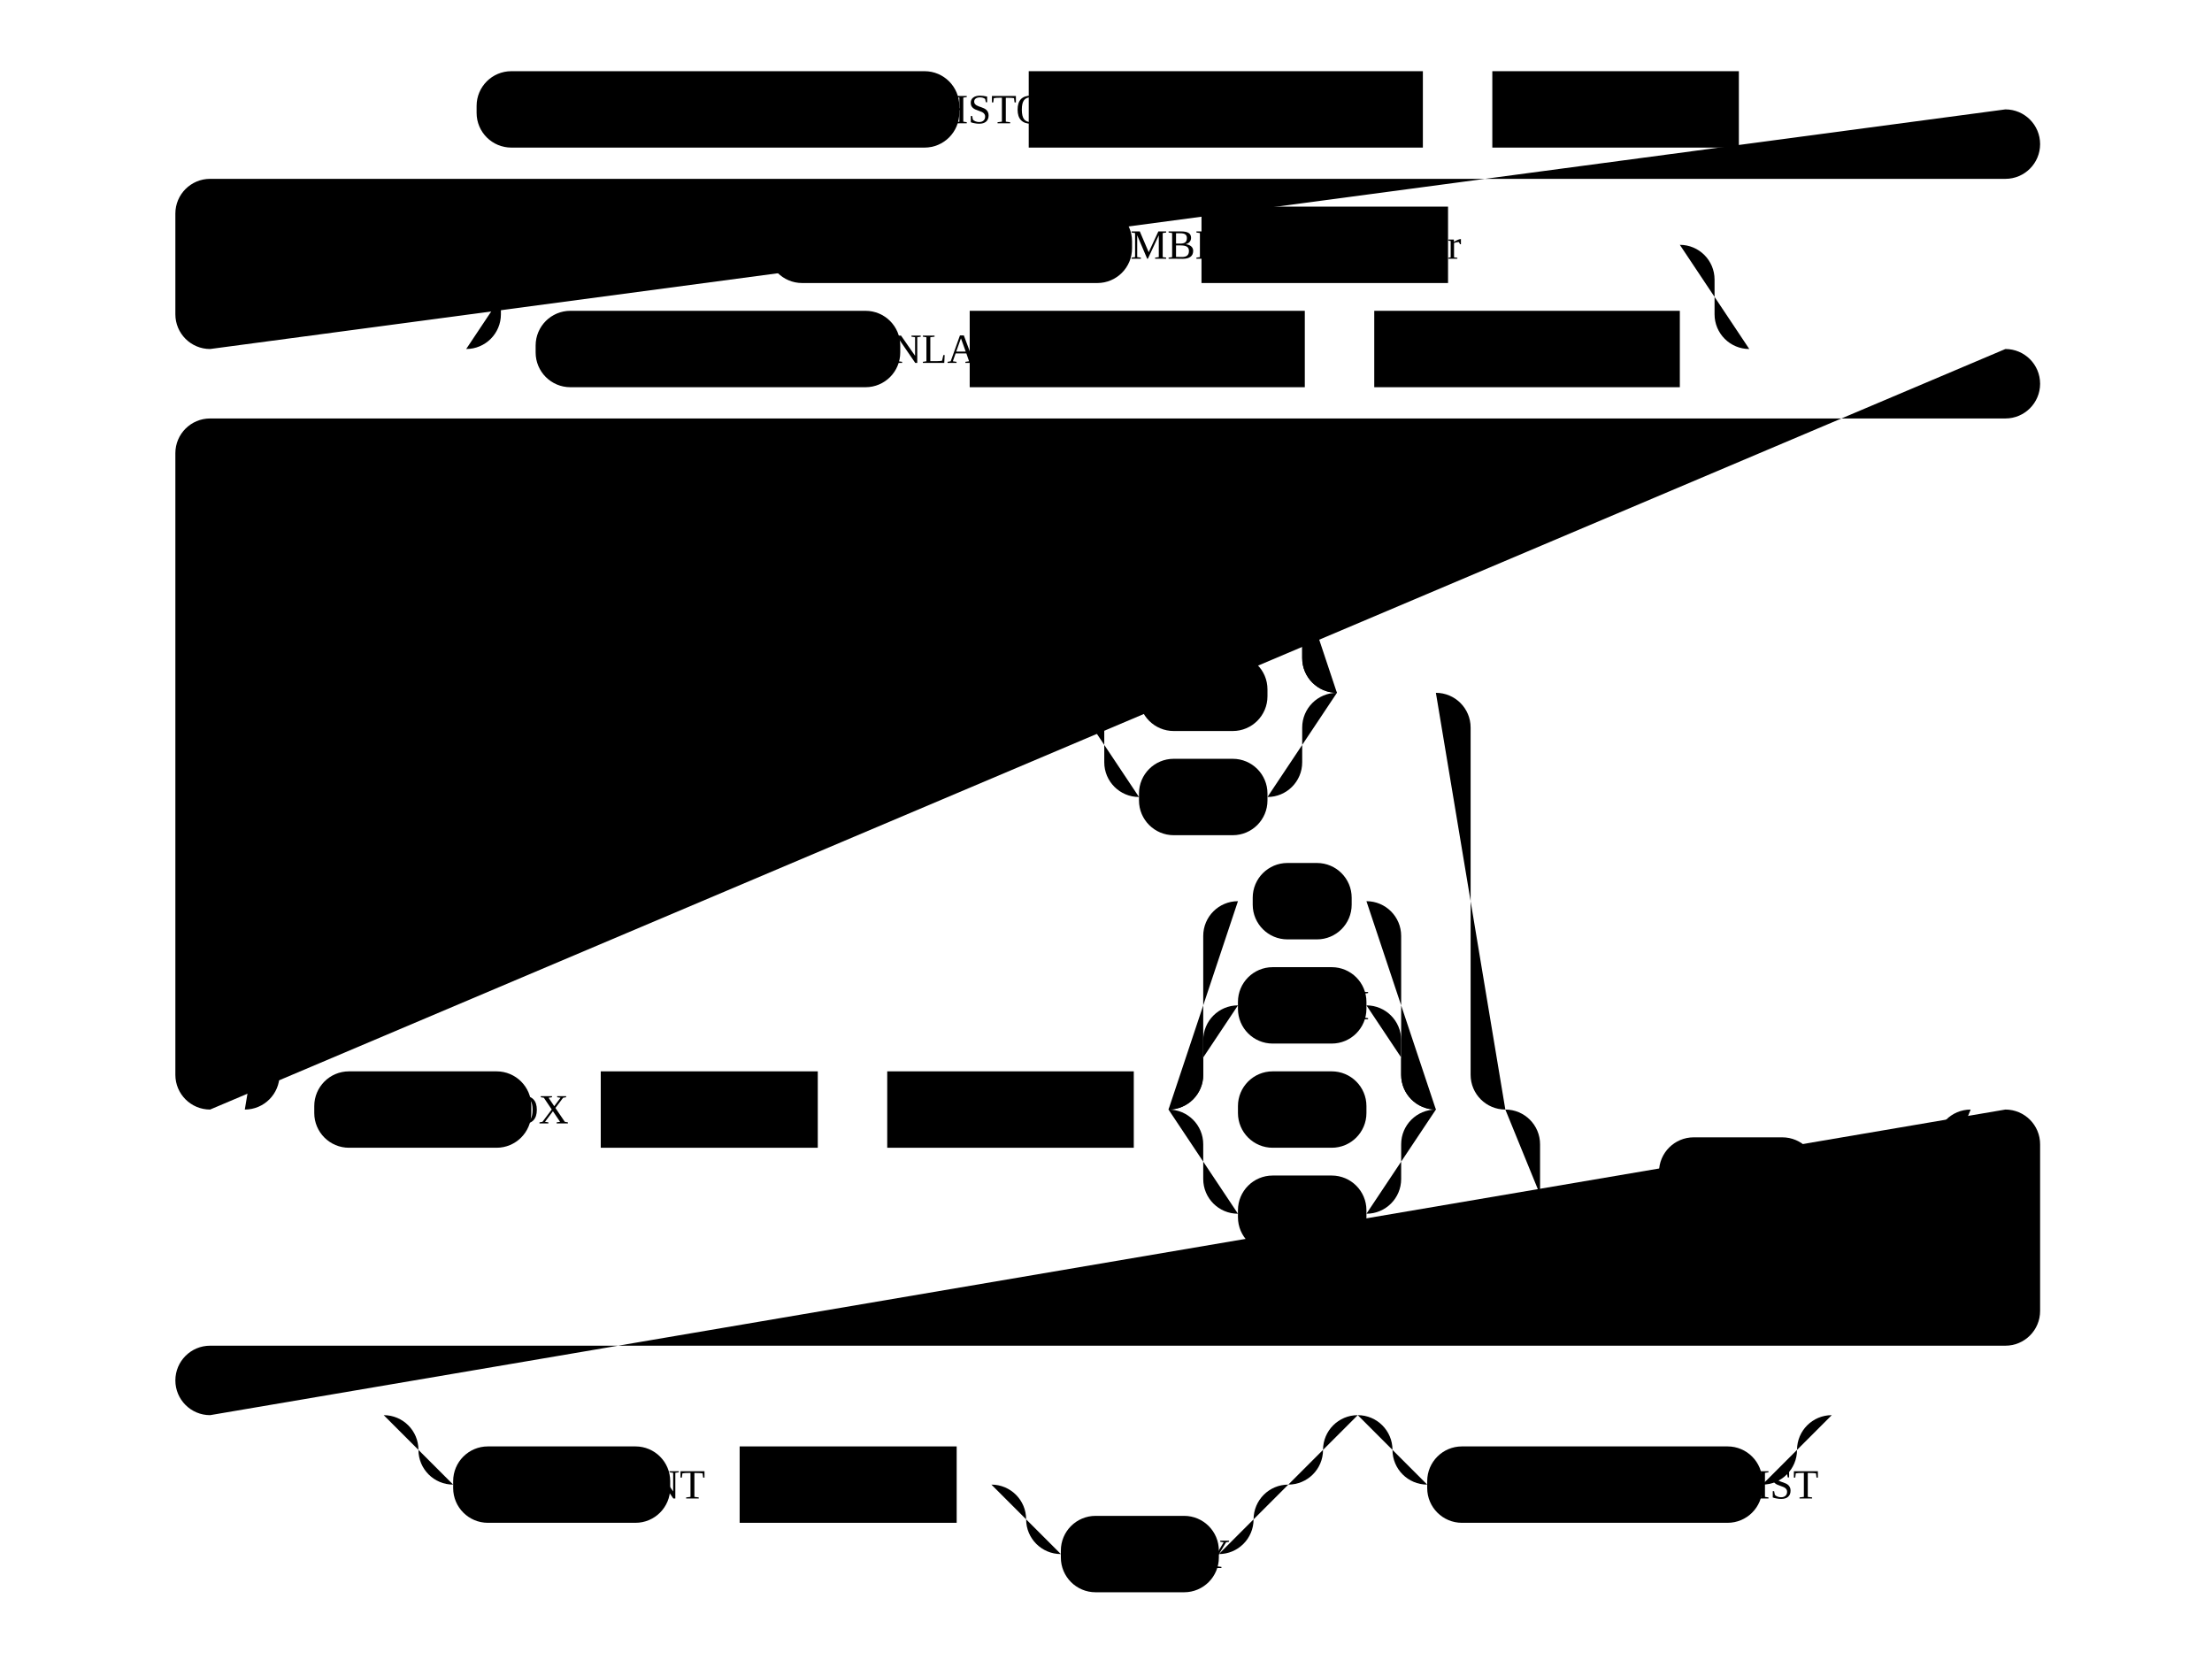
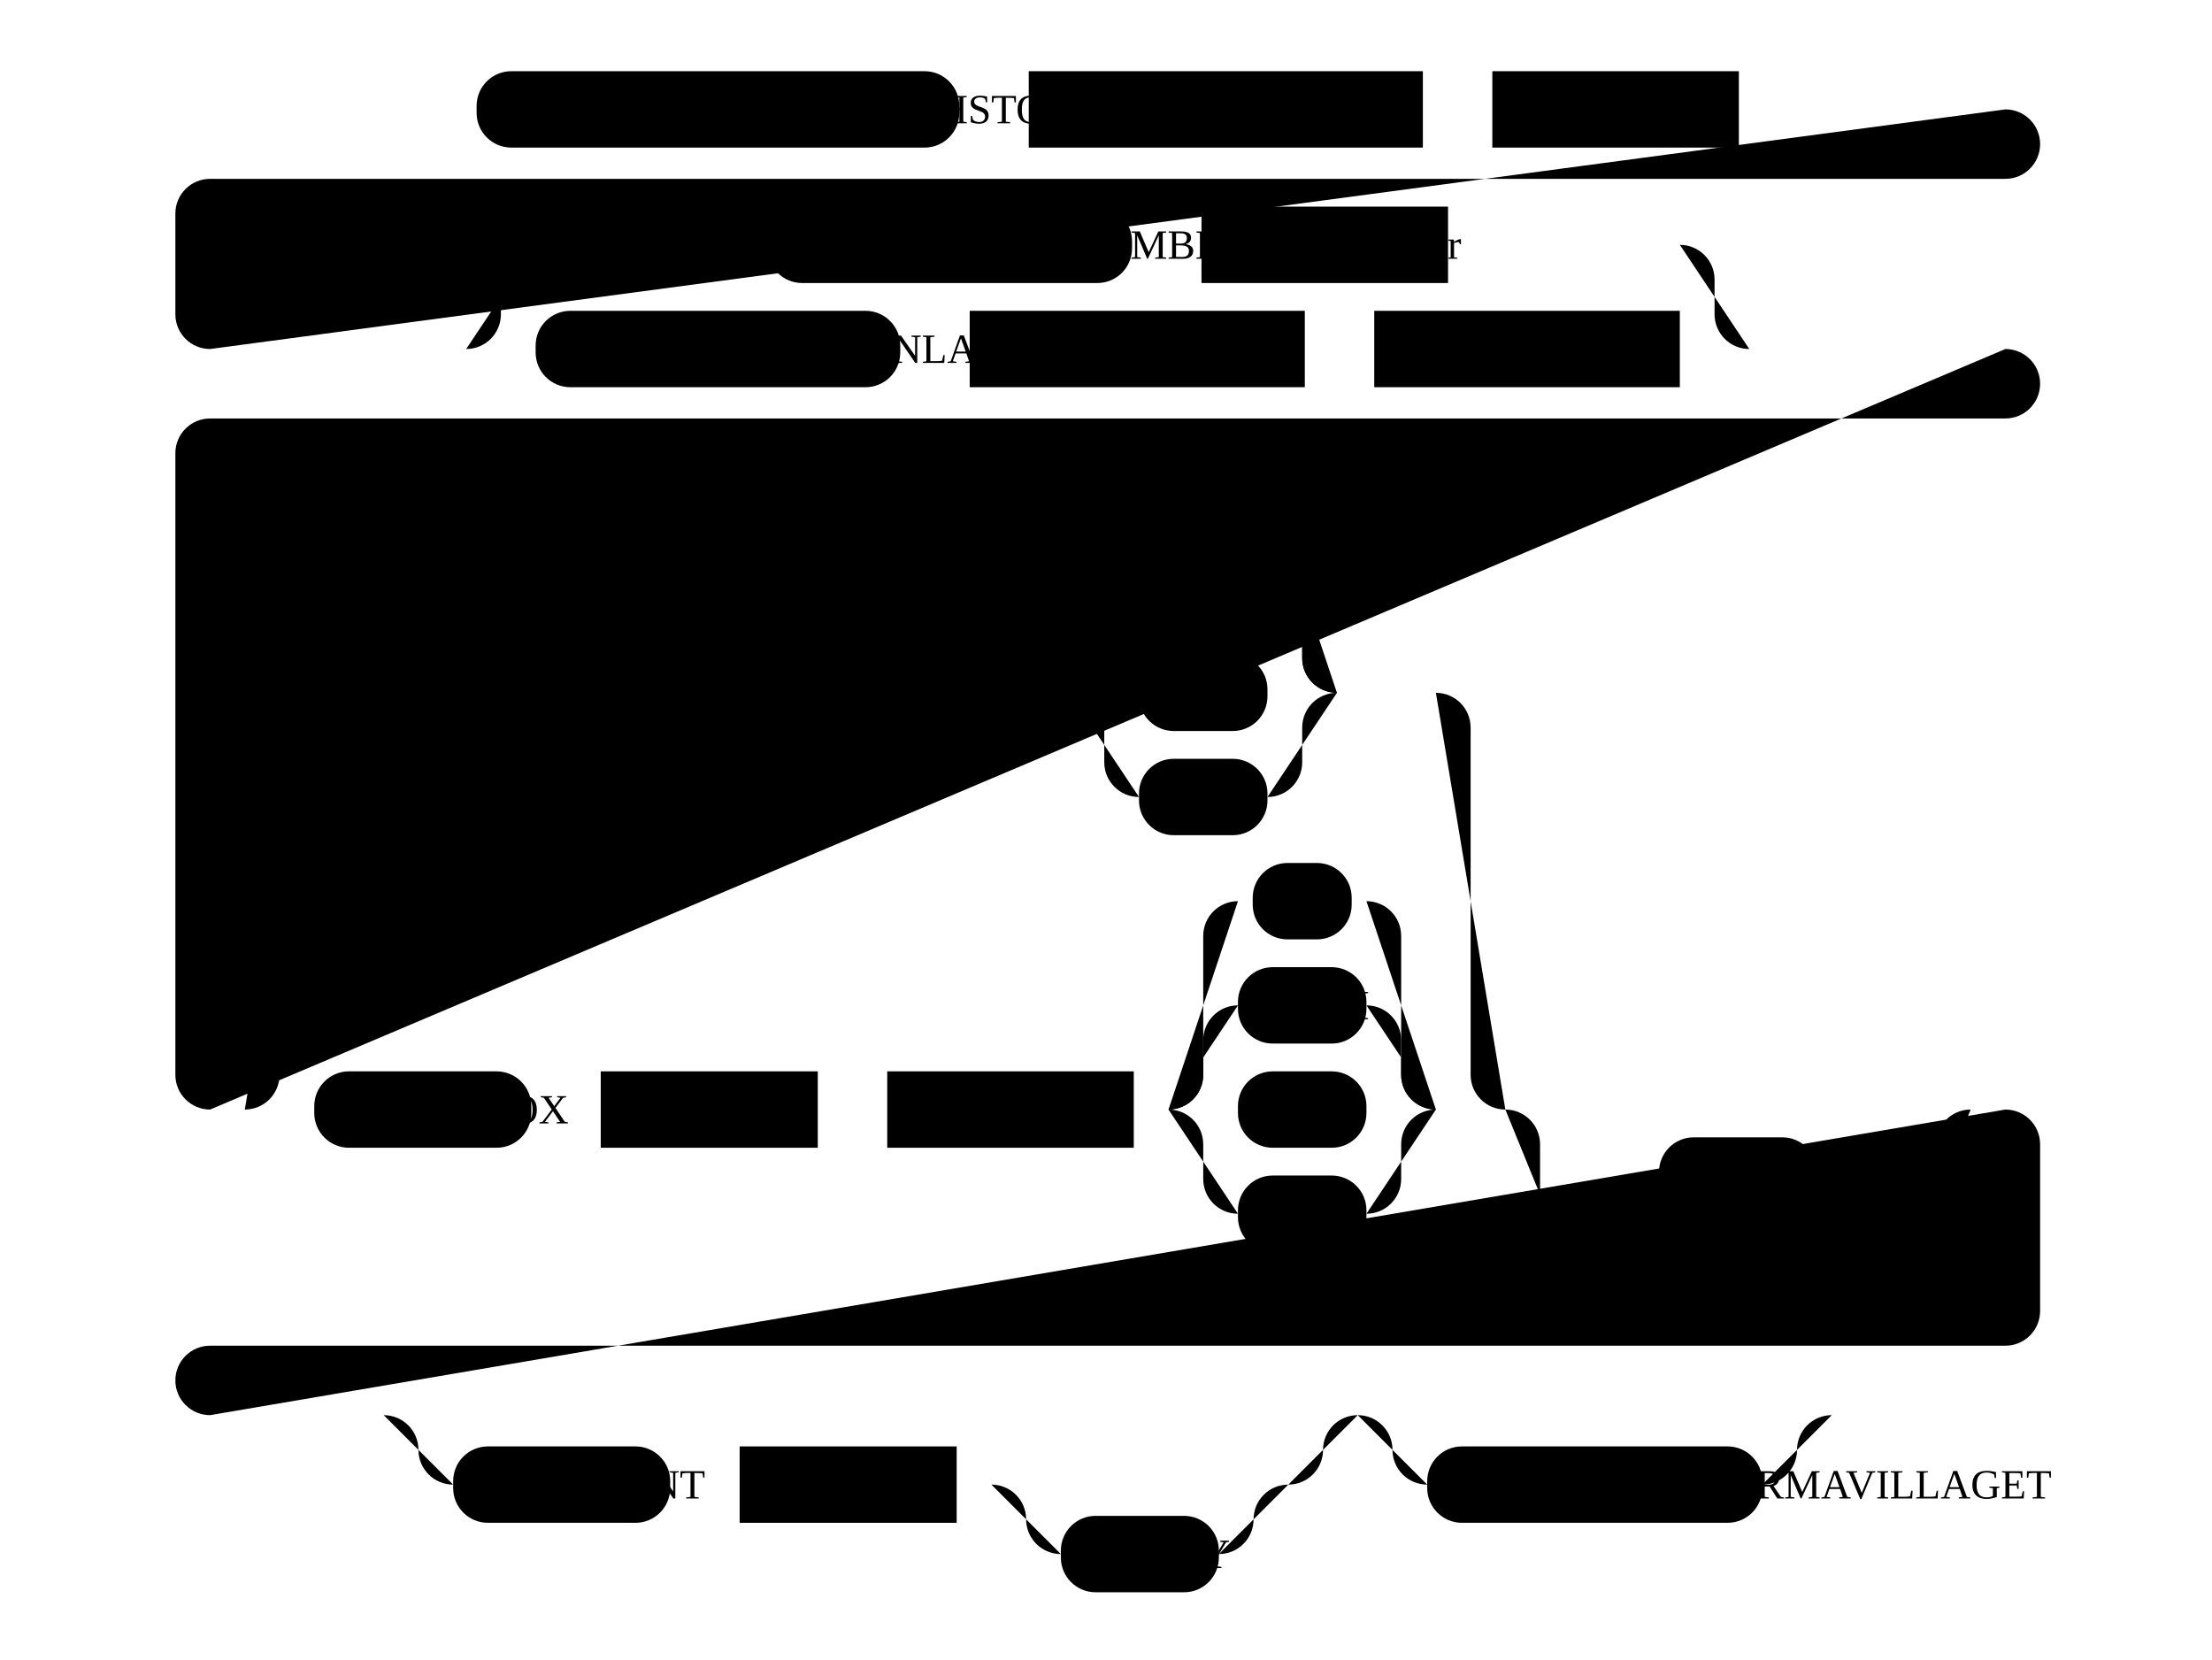
<svg xmlns="http://www.w3.org/2000/svg" class="railroad-diagram" viewBox="0 0 637.0 478">
  <g transform="translate(.5 .5)">
    <g>
      <path d="M20 21v20m10 -20v20m-10 -10h20" />
    </g>
    <path d="M40 31h10" />
    <g>
      <path d="M50 31h0.0" />
      <path d="M50.0 31h10" />
      <g>
        <path d="M60.0 31h76.75" />
        <path d="M500.25 31h76.75" />
        <g class="terminal ">
          <path d="M136.75 31h0.0" />
          <path d="M275.75 31h0.0" />
          <rect height="22" rx="10" ry="10" width="139.0" x="136.75" y="20" />
          <text x="206.25" y="35">GEOSEARCHSTORE</text>
        </g>
        <path d="M275.75 31h10" />
        <path d="M285.75 31h10" />
        <g class="non-terminal ">
          <path d="M295.75 31h0.0" />
          <path d="M409.25 31h0.0" />
          <rect height="22" width="113.5" x="295.75" y="20" />
          <text x="352.5" y="35">destination</text>
        </g>
        <path d="M409.25 31h10" />
        <path d="M419.25 31h10" />
        <g class="non-terminal ">
          <path d="M429.25 31h0.0" />
          <path d="M500.25 31h0.0" />
          <rect height="22" width="71.0" x="429.25" y="20" />
          <text x="464.75" y="35">source</text>
        </g>
      </g>
      <path d="M577.0 31a10 10 0 0 1 10 10v0a10 10 0 0 1 -10 10h-517.0a10 10 0 0 0 -10 10v29a10 10 0 0 0 10 10" />
      <g>
        <path d="M60.0 100h73.75" />
        <path d="M503.25 100h73.75" />
        <g>
          <path d="M133.75 100h0.0" />
          <path d="M503.25 100h0.0" />
          <path d="M133.75 100a10 10 0 0 0 10 -10v-10a10 10 0 0 1 10 -10" />
          <g>
            <path d="M153.75 70h66.75" />
            <path d="M416.5 70h66.75" />
            <g class="terminal ">
              <path d="M220.5 70h0.0" />
              <path d="M325.5 70h0.0" />
              <rect height="22" rx="10" ry="10" width="105.0" x="220.5" y="59" />
              <text x="273.0" y="74">FROMMEMBER</text>
            </g>
            <path d="M325.5 70h10" />
            <path d="M335.5 70h10" />
            <g class="non-terminal ">
              <path d="M345.5 70h0.0" />
              <path d="M416.5 70h0.0" />
              <rect height="22" width="71.0" x="345.5" y="59" />
              <text x="381.0" y="74">member</text>
            </g>
          </g>
          <path d="M483.25 70a10 10 0 0 1 10 10v10a10 10 0 0 0 10 10" />
          <path d="M133.75 100h20" />
          <g>
            <path d="M153.75 100h0.0" />
            <path d="M483.25 100h0.0" />
            <g class="terminal ">
              <path d="M153.75 100h0.0" />
              <path d="M258.75 100h0.0" />
              <rect height="22" rx="10" ry="10" width="105.0" x="153.75" y="89" />
              <text x="206.25" y="104">FROMLONLAT</text>
            </g>
            <path d="M258.75 100h10" />
            <path d="M268.75 100h10" />
            <g>
              <path d="M278.75 100h0.0" />
              <path d="M483.25 100h0.0" />
              <g class="non-terminal ">
                <path d="M278.75 100h0.0" />
                <path d="M375.25 100h0.0" />
                <rect height="22" width="96.5" x="278.75" y="89" />
                <text x="327.0" y="104">longitude</text>
              </g>
              <path d="M375.25 100h10" />
              <path d="M385.25 100h10" />
              <g class="non-terminal ">
                <path d="M395.25 100h0.0" />
                <path d="M483.25 100h0.0" />
                <rect height="22" width="88.0" x="395.25" y="89" />
                <text x="439.25" y="104">latitude</text>
              </g>
            </g>
          </g>
          <path d="M483.25 100h20" />
        </g>
      </g>
      <path d="M577.0 100a10 10 0 0 1 10 10v0a10 10 0 0 1 -10 10h-517.0a10 10 0 0 0 -10 10v179a10 10 0 0 0 10 10" />
      <g>
        <path d="M60.0 319h10.0" />
        <path d="M567.0 319h10.0" />
        <g>
          <path d="M70.0 319h0.0" />
          <path d="M433.0 319h0.0" />
          <path d="M70.0 319a10 10 0 0 0 10 -10v-100a10 10 0 0 1 10 -10" />
          <g>
            <path d="M90.0 199h28.5" />
            <path d="M384.5 199h28.5" />
            <g>
              <path d="M118.5 199h0.0" />
              <path d="M297.5 199h0.0" />
              <g class="terminal ">
                <path d="M118.5 199h0.0" />
                <path d="M206.5 199h0.0" />
                <rect height="22" rx="10" ry="10" width="88.0" x="118.5" y="188" />
                <text x="162.5" y="203">BYRADIUS</text>
              </g>
              <path d="M206.5 199h10" />
              <path d="M216.5 199h10" />
              <g class="non-terminal ">
                <path d="M226.5 199h0.0" />
                <path d="M297.5 199h0.0" />
                <rect height="22" width="71.0" x="226.5" y="188" />
                <text x="262.0" y="203">radius</text>
              </g>
            </g>
            <path d="M297.5 199h10" />
            <g>
              <path d="M307.5 199h0.0" />
              <path d="M384.5 199h0.0" />
              <path d="M307.5 199a10 10 0 0 0 10 -10v-10a10 10 0 0 1 10 -10" />
              <g class="terminal ">
                <path d="M327.5 169h0.0" />
                <path d="M364.5 169h0.0" />
                <rect height="22" rx="10" ry="10" width="37.0" x="327.5" y="158" />
                <text x="346.0" y="173">KM</text>
              </g>
              <path d="M364.5 169a10 10 0 0 1 10 10v10a10 10 0 0 0 10 10" />
              <path d="M307.5 199a10 10 0 0 0 10 -10v-40a10 10 0 0 1 10 -10" />
              <g class="terminal ">
                <path d="M327.5 139h4.25" />
                <path d="M360.25 139h4.25" />
                <rect height="22" rx="10" ry="10" width="28.5" x="331.75" y="128" />
                <text x="346.0" y="143">M</text>
              </g>
              <path d="M364.5 139a10 10 0 0 1 10 10v40a10 10 0 0 0 10 10" />
              <path d="M307.5 199h20" />
              <g class="terminal ">
                <path d="M327.5 199h0.0" />
                <path d="M364.5 199h0.0" />
                <rect height="22" rx="10" ry="10" width="37.0" x="327.5" y="188" />
                <text x="346.0" y="203">FT</text>
              </g>
              <path d="M364.5 199h20" />
              <path d="M307.5 199a10 10 0 0 1 10 10v10a10 10 0 0 0 10 10" />
              <g class="terminal ">
                <path d="M327.5 229h0.0" />
                <path d="M364.5 229h0.0" />
                <rect height="22" rx="10" ry="10" width="37.0" x="327.5" y="218" />
                <text x="346.0" y="233">MI</text>
              </g>
              <path d="M364.5 229a10 10 0 0 0 10 -10v-10a10 10 0 0 1 10 -10" />
            </g>
          </g>
          <path d="M413.0 199a10 10 0 0 1 10 10v100a10 10 0 0 0 10 10" />
          <path d="M70.0 319h20" />
          <g>
            <path d="M90.0 319h0.0" />
            <path d="M413.0 319h0.0" />
            <g>
              <path d="M90.0 319h0.0" />
              <path d="M235.0 319h0.0" />
              <g class="terminal ">
                <path d="M90.0 319h0.0" />
                <path d="M152.5 319h0.0" />
                <rect height="22" rx="10" ry="10" width="62.5" x="90.0" y="308" />
                <text x="121.25" y="323">BYBOX</text>
              </g>
              <path d="M152.5 319h10" />
              <path d="M162.5 319h10" />
              <g class="non-terminal ">
                <path d="M172.5 319h0.0" />
                <path d="M235.0 319h0.0" />
                <rect height="22" width="62.5" x="172.5" y="308" />
                <text x="203.75" y="323">width</text>
              </g>
            </g>
            <path d="M235.0 319h10" />
            <path d="M245.0 319h10" />
            <g class="non-terminal ">
              <path d="M255.0 319h0.0" />
              <path d="M326.0 319h0.0" />
              <rect height="22" width="71.0" x="255.0" y="308" />
              <text x="290.5" y="323">height</text>
            </g>
            <path d="M326.0 319h10" />
            <g>
              <path d="M336.0 319h0.0" />
              <path d="M413.0 319h0.0" />
              <path d="M336.0 319a10 10 0 0 0 10 -10v-10a10 10 0 0 1 10 -10" />
              <g class="terminal ">
                <path d="M356.0 289h0.0" />
                <path d="M393.0 289h0.0" />
                <rect height="22" rx="10" ry="10" width="37.0" x="356.0" y="278" />
                <text x="374.5" y="293">KM</text>
              </g>
              <path d="M393.0 289a10 10 0 0 1 10 10v10a10 10 0 0 0 10 10" />
              <path d="M336.0 319a10 10 0 0 0 10 -10v-40a10 10 0 0 1 10 -10" />
              <g class="terminal ">
                <path d="M356.0 259h4.25" />
                <path d="M388.75 259h4.25" />
                <rect height="22" rx="10" ry="10" width="28.5" x="360.25" y="248" />
                <text x="374.5" y="263">M</text>
              </g>
              <path d="M393.0 259a10 10 0 0 1 10 10v40a10 10 0 0 0 10 10" />
              <path d="M336.0 319h20" />
              <g class="terminal ">
                <path d="M356.0 319h0.0" />
                <path d="M393.0 319h0.0" />
                <rect height="22" rx="10" ry="10" width="37.0" x="356.0" y="308" />
                <text x="374.5" y="323">FT</text>
              </g>
              <path d="M393.0 319h20" />
              <path d="M336.0 319a10 10 0 0 1 10 10v10a10 10 0 0 0 10 10" />
              <g class="terminal ">
                <path d="M356.0 349h0.0" />
                <path d="M393.0 349h0.0" />
                <rect height="22" rx="10" ry="10" width="37.0" x="356.0" y="338" />
                <text x="374.5" y="353">MI</text>
              </g>
              <path d="M393.0 349a10 10 0 0 0 10 -10v-10a10 10 0 0 1 10 -10" />
            </g>
          </g>
          <path d="M413.0 319h20" />
        </g>
        <g>
          <path d="M433.0 319h0.0" />
          <path d="M567.0 319h0.0" />
          <path d="M433.0 319h20" />
          <g>
            <path d="M453.0 319h94.0" />
          </g>
          <path d="M547.0 319h20" />
          <path d="M433.0 319a10 10 0 0 1 10 10v29a10 10 0 0 0 10 10" />
          <g>
            <path d="M453.0 368h0.0" />
            <path d="M547.0 368h0.0" />
            <path d="M453.0 368a10 10 0 0 0 10 -10v-10a10 10 0 0 1 10 -10" />
            <g class="terminal ">
              <path d="M473.0 338h4.25" />
              <path d="M522.75 338h4.25" />
              <rect height="22" rx="10" ry="10" width="45.5" x="477.25" y="327" />
              <text x="500.0" y="342">ASC</text>
            </g>
            <path d="M527.0 338a10 10 0 0 1 10 10v10a10 10 0 0 0 10 10" />
            <path d="M453.0 368h20" />
            <g class="terminal ">
              <path d="M473.0 368h0.0" />
              <path d="M527.0 368h0.0" />
              <rect height="22" rx="10" ry="10" width="54.0" x="473.0" y="357" />
              <text x="500.0" y="372">DESC</text>
            </g>
            <path d="M527.0 368h20" />
          </g>
          <path d="M547.0 368a10 10 0 0 0 10 -10v-29a10 10 0 0 1 10 -10" />
        </g>
      </g>
      <path d="M577.0 319a10 10 0 0 1 10 10v48a10 10 0 0 1 -10 10h-517.0a10 10 0 0 0 -10 10v0a10 10 0 0 0 10 10" />
      <g>
        <path d="M60.0 407h50.0" />
        <path d="M527.0 407h50.0" />
        <g>
          <path d="M110.0 407h0.0" />
          <path d="M390.5 407h0.0" />
          <path d="M110.0 407h20" />
          <g>
            <path d="M130.0 407h240.5" />
          </g>
          <path d="M370.5 407h20" />
          <path d="M110.0 407a10 10 0 0 1 10 10v0a10 10 0 0 0 10 10" />
          <g>
            <path d="M130.0 427h0.0" />
            <path d="M370.5 427h0.0" />
            <g>
              <path d="M130.0 427h0.0" />
              <path d="M275.0 427h0.0" />
              <g class="terminal ">
                <path d="M130.0 427h0.0" />
                <path d="M192.5 427h0.0" />
                <rect height="22" rx="10" ry="10" width="62.5" x="130.0" y="416" />
                <text x="161.25" y="431">COUNT</text>
              </g>
              <path d="M192.5 427h10" />
              <path d="M202.5 427h10" />
              <g class="non-terminal ">
                <path d="M212.5 427h0.0" />
                <path d="M275.0 427h0.0" />
                <rect height="22" width="62.5" x="212.5" y="416" />
                <text x="243.75" y="431">count</text>
              </g>
            </g>
            <path d="M275.0 427h10" />
            <g>
              <path d="M285.0 427h0.0" />
              <path d="M370.5 427h0.0" />
              <path d="M285.0 427h20" />
              <g>
                <path d="M305.0 427h45.5" />
              </g>
              <path d="M350.5 427h20" />
              <path d="M285.0 427a10 10 0 0 1 10 10v0a10 10 0 0 0 10 10" />
              <g class="terminal ">
                <path d="M305.0 447h0.0" />
                <path d="M350.5 447h0.0" />
                <rect height="22" rx="10" ry="10" width="45.5" x="305.0" y="436" />
                <text x="327.75" y="451">ANY</text>
              </g>
              <path d="M350.5 447a10 10 0 0 0 10 -10v0a10 10 0 0 1 10 -10" />
            </g>
          </g>
          <path d="M370.5 427a10 10 0 0 0 10 -10v0a10 10 0 0 1 10 -10" />
        </g>
        <g>
          <path d="M390.5 407h0.0" />
          <path d="M527.0 407h0.0" />
          <path d="M390.5 407h20" />
          <g>
            <path d="M410.5 407h96.5" />
          </g>
          <path d="M507.0 407h20" />
          <path d="M390.5 407a10 10 0 0 1 10 10v0a10 10 0 0 0 10 10" />
          <g class="terminal ">
            <path d="M410.5 427h0.0" />
            <path d="M507.0 427h0.0" />
            <rect height="22" rx="10" ry="10" width="96.5" x="410.5" y="416" />
-             <text x="458.75" y="431">STOREDIST</text>
+             <text x="458.75" y="431">STOPHARMAVILLAGET</text>
          </g>
          <path d="M507.0 427a10 10 0 0 0 10 -10v0a10 10 0 0 1 10 -10" />
        </g>
      </g>
      <path d="M577.0 407h10" />
      <path d="M587.0 407h0.0" />
    </g>
    <path d="M587.0 407h10" />
    <path d="M 597.0 407 h 20 m -10 -10 v 20 m 10 -20 v 20" />
  </g>
</svg>
